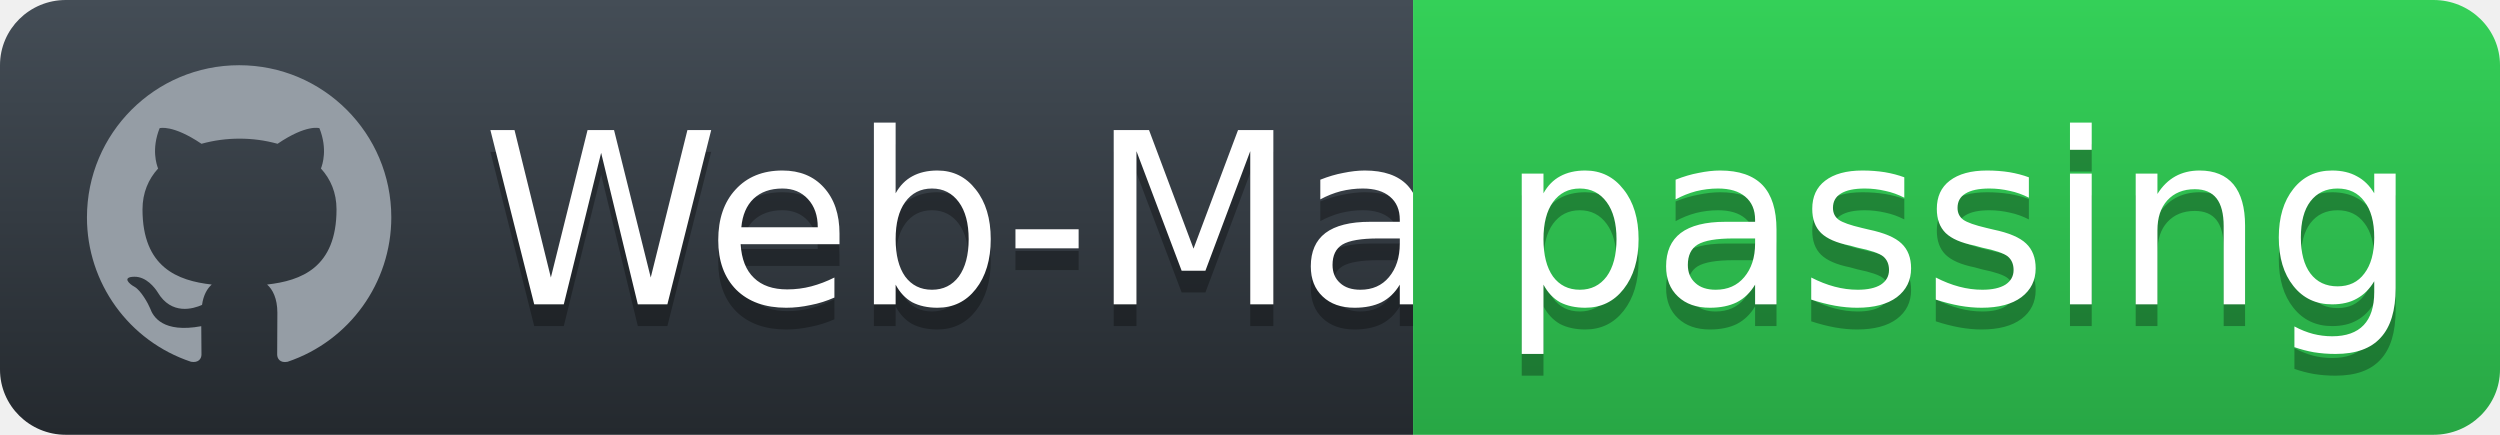
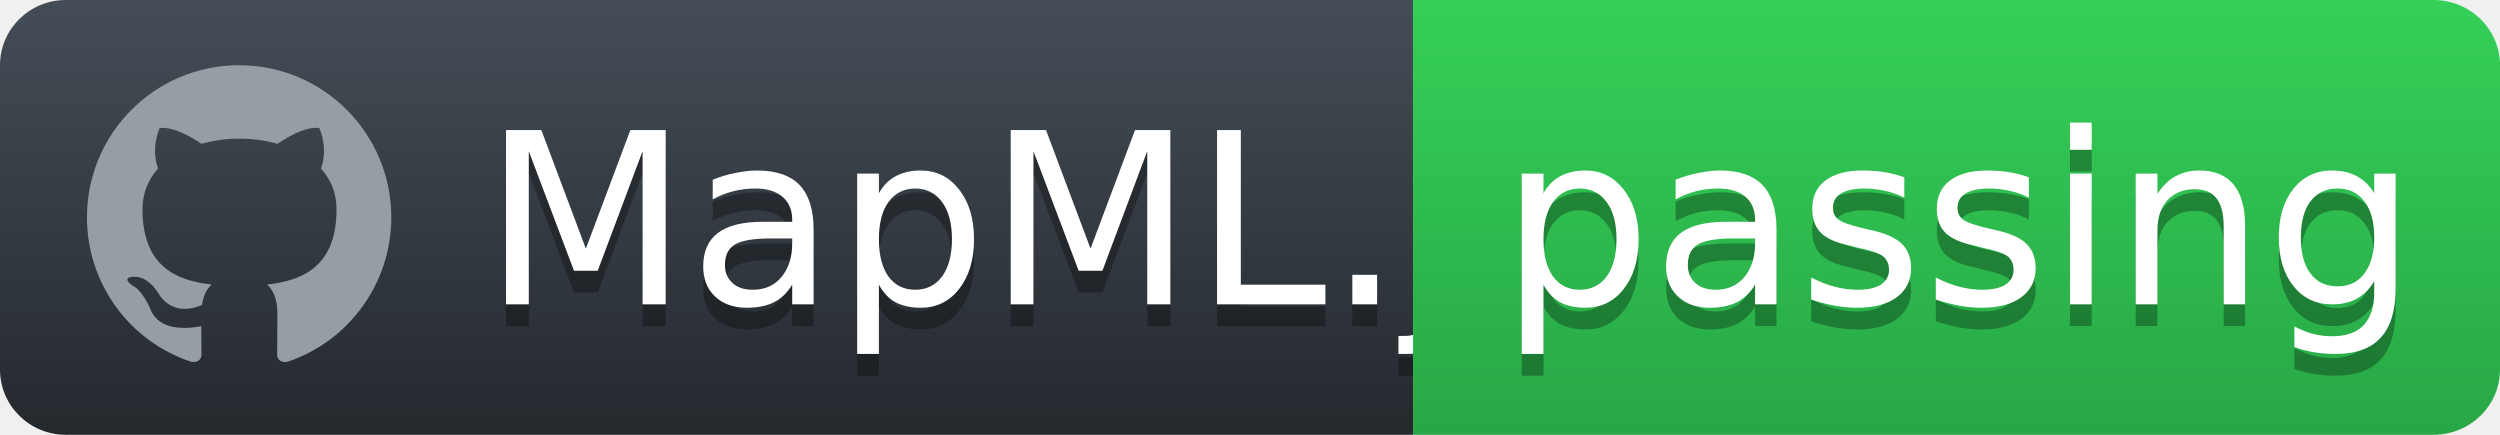
<svg xmlns="http://www.w3.org/2000/svg" width="115" height="20">
  <defs>
    <linearGradient id="workflow-fill" x1="50%" y1="0%" x2="50%" y2="100%">
      <stop stop-color="#444D56" offset="0%" />
      <stop stop-color="#24292E" offset="100%" />
    </linearGradient>
    <linearGradient id="state-fill" x1="50%" y1="0%" x2="50%" y2="100%">
      <stop stop-color="#34D058" offset="0%" />
      <stop stop-color="#28A745" offset="100%" />
    </linearGradient>
  </defs>
  <g fill="none" fill-rule="evenodd">
    <g font-family="'DejaVu Sans',Verdana,Geneva,sans-serif" font-size="11">
      <path id="workflow-bg" d="M0,3 C0,1.343 1.355,0 3.027,0 L65,0 L65,20 L3.027,20 C1.355,20 0,18.657 0,17 L0,3 Z" fill="url(#workflow-fill)" fill-rule="nonzero" />
      <text fill="#010101" fill-opacity=".3">
-         <tspan x="22.198" y="15" aria-hidden="true">Web-Map-Custom-Element</tspan>
+         <tspan x="22.198" y="15" aria-hidden="true">MapML.js</tspan>
      </text>
      <text fill="#FFFFFF">
-         <tspan x="22.198" y="14">Web-Map-Custom-Element</tspan>
+         <tspan x="22.198" y="14">MapML.js</tspan>
      </text>
    </g>
    <g transform="translate(65)" font-family="'DejaVu Sans',Verdana,Geneva,sans-serif" font-size="11">
      <path d="M0 0h46.939C48.629 0 50 1.343 50 3v14c0 1.657-1.37 3-3.061 3H0V0z" id="state-bg" fill="url(#state-fill)" fill-rule="nonzero" />
      <text fill="#010101" fill-opacity=".3" aria-hidden="true">
        <tspan x="4" y="15">passing</tspan>
      </text>
      <text fill="#FFFFFF">
        <tspan x="4" y="14">passing</tspan>
      </text>
    </g>
    <path fill="#959DA5" d="M11 3c-3.868 0-7 3.132-7 7a6.996 6.996 0 0 0 4.786 6.641c.35.062.482-.148.482-.332 0-.166-.01-.718-.01-1.304-1.758.324-2.213-.429-2.353-.822-.079-.202-.42-.823-.717-.99-.245-.13-.595-.454-.01-.463.552-.009.946.508 1.077.718.63 1.058 1.636.76 2.039.577.061-.455.245-.761.446-.936-1.557-.175-3.185-.779-3.185-3.456 0-.762.271-1.392.718-1.882-.07-.175-.315-.892.07-1.855 0 0 .586-.183 1.925.718a6.5 6.5 0 0 1 1.75-.236 6.5 6.5 0 0 1 1.75.236c1.338-.91 1.925-.718 1.925-.718.385.963.14 1.68.07 1.855.446.49.717 1.112.717 1.882 0 2.686-1.636 3.28-3.194 3.456.254.219.473.639.473 1.295 0 .936-.009 1.689-.009 1.925 0 .184.131.402.481.332A7.011 7.011 0 0 0 18 10c0-3.867-3.133-7-7-7z" />
  </g>
</svg>
